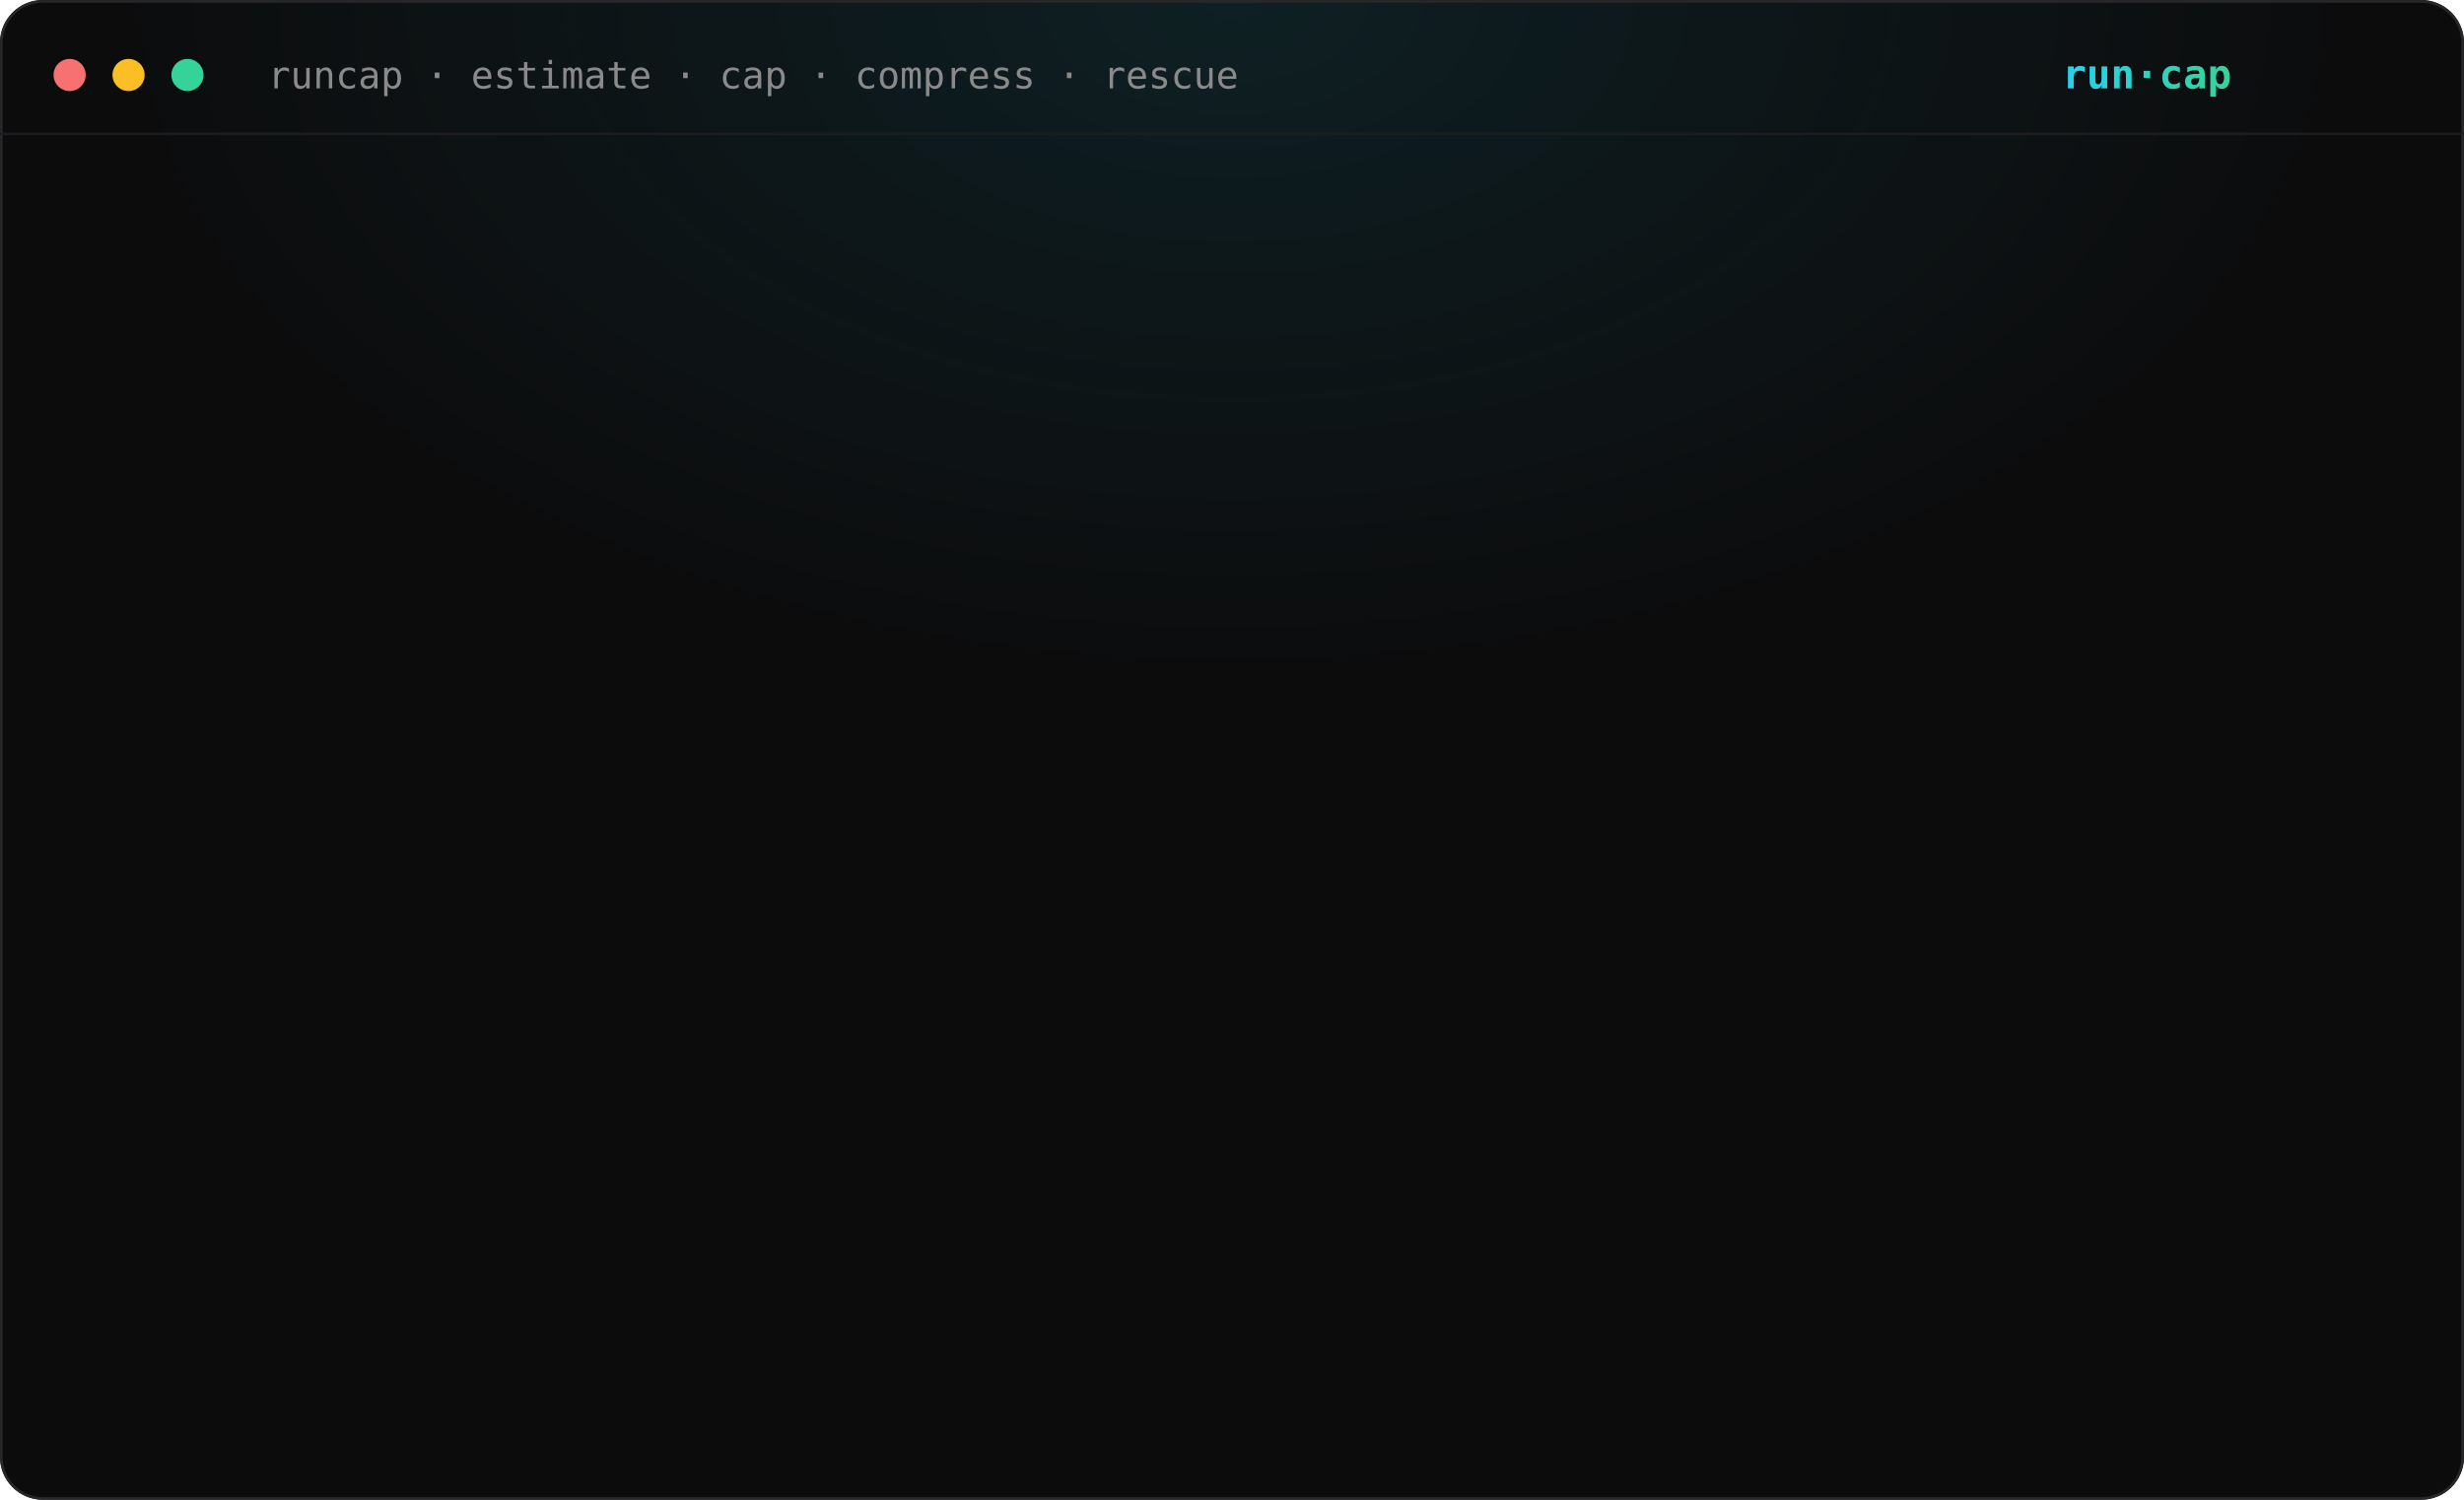
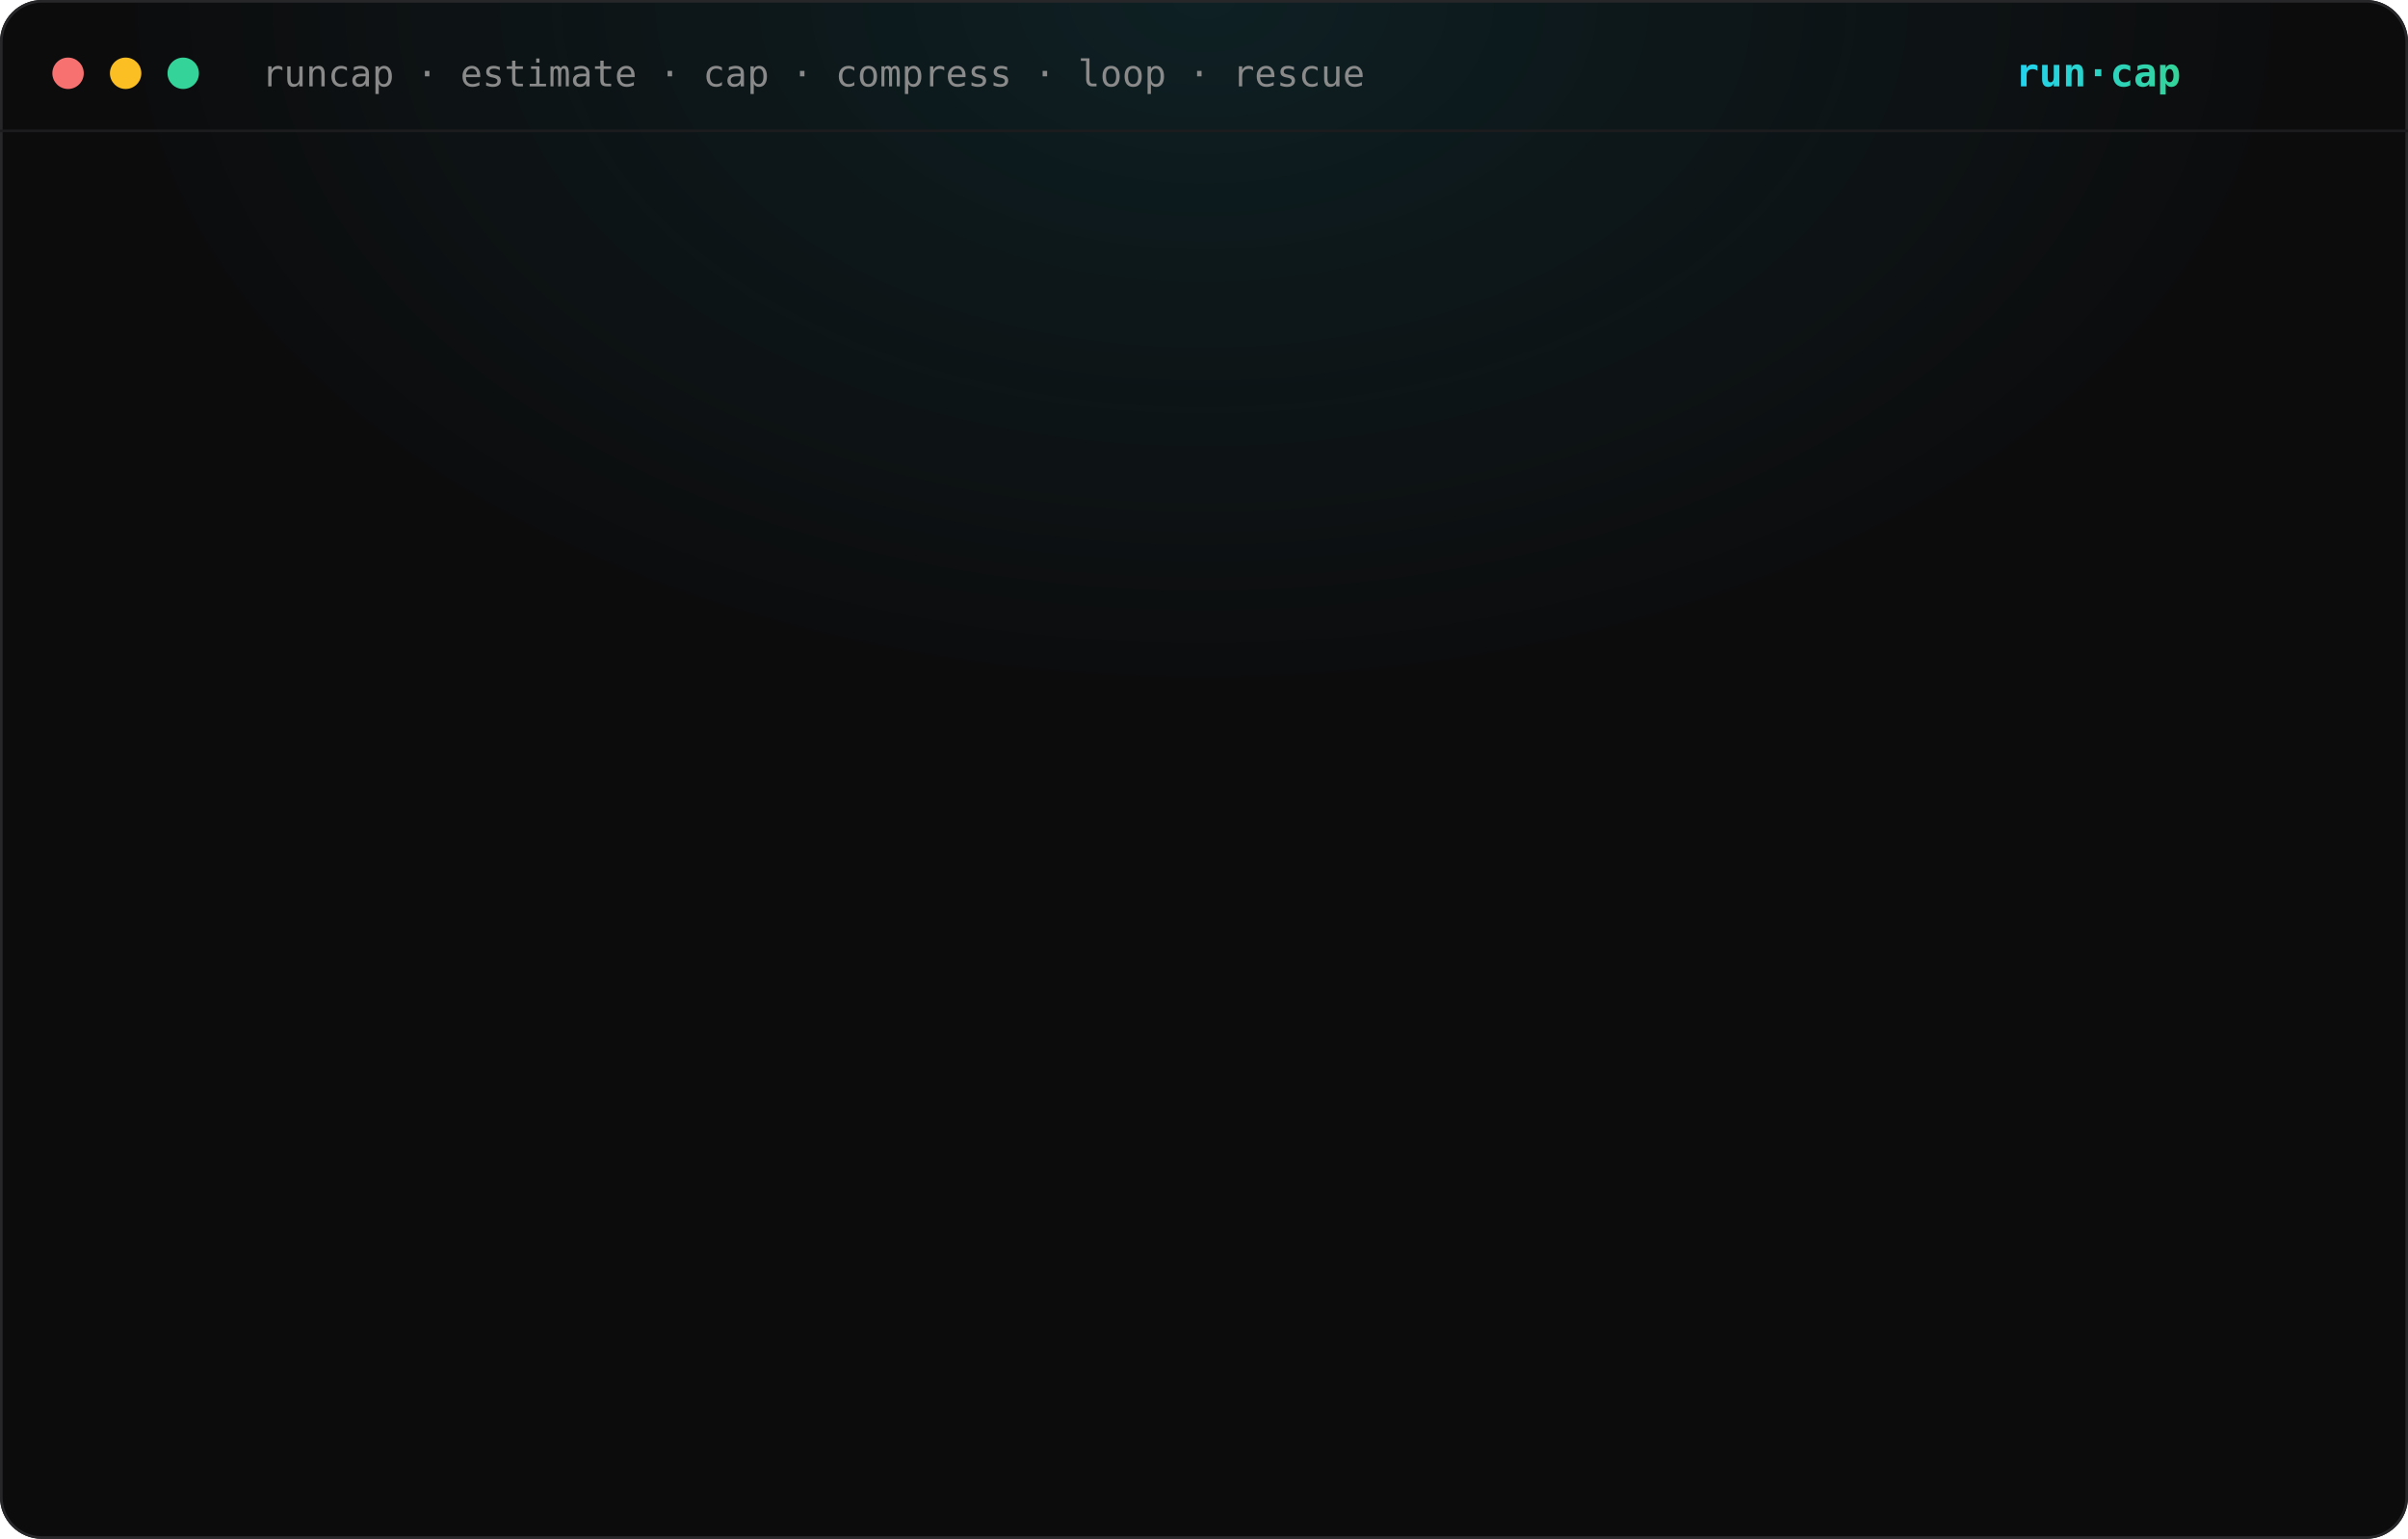
- <svg xmlns="http://www.w3.org/2000/svg" viewBox="0 0 920 560" width="920" height="560" role="img" aria-label="Runcap terminal demo: plan, cap, compress, stop">
+ <svg xmlns="http://www.w3.org/2000/svg" viewBox="0 0 920 588" width="920" height="588" role="img" aria-label="Runcap terminal demo: plan, cap, compress, detect loop, stop">
  <defs>
    <linearGradient id="brand" x1="0" y1="0" x2="1" y2="0">
      <stop offset="0" stop-color="#22d3ee" />
      <stop offset="1" stop-color="#34d399" />
    </linearGradient>
    <radialGradient id="glow" cx="50%" cy="0%" r="75%">
      <stop offset="0" stop-color="#22d3ee" stop-opacity="0.10" />
      <stop offset="60%" stop-color="#22d3ee" stop-opacity="0" />
    </radialGradient>
  </defs>
-   <rect x="0" y="0" width="920" height="560" rx="16" fill="#0c0c0d" />
-   <rect x="0" y="0" width="920" height="560" rx="16" fill="url(#glow)" />
-   <rect x="0.5" y="0.5" width="919" height="559" rx="15.5" fill="none" stroke="#27272a" />
+   <rect x="0" y="0" width="920" height="588" rx="16" fill="#0c0c0d" />
+   <rect x="0" y="0" width="920" height="588" rx="16" fill="url(#glow)" />
+   <rect x="0.5" y="0.5" width="919" height="587" rx="15.5" fill="none" stroke="#27272a" />
  <g>
    <circle cx="26" cy="28" r="6" fill="#f87171" />
    <circle cx="48" cy="28" r="6" fill="#fbbf24" />
    <circle cx="70" cy="28" r="6" fill="#34d399" />
-     <text x="100" y="33" fill="#8a8a8a" font-family="'JetBrains Mono',monospace" font-size="14">runcap · estimate · cap · compress · rescue</text>
+     <text x="100" y="33" fill="#8a8a8a" font-family="'JetBrains Mono',monospace" font-size="14">runcap · estimate · cap · compress · loop · rescue</text>
    <text x="770" y="33" fill="url(#brand)" font-family="'JetBrains Mono',monospace" font-weight="700" font-size="15">run·cap</text>
  </g>
  <line x1="0" y1="50" x2="920" y2="50" stroke="#1c1c1f" />
  <text x="28" y="78" fill="#6ee7b7" font-family="'JetBrains Mono','SF Mono',Menlo,monospace" font-size="16.5" opacity="0">
-     <animate attributeName="opacity" values="0;0;1;1;0" keyTimes="0;0.037;0.069;0.97;1" dur="8s" repeatCount="indefinite" />
-     <animateTransform attributeName="transform" type="translate" values="10 0;10 0;0 0;0 0;0 0" keyTimes="0;0.037;0.069;0.97;1" dur="8s" repeatCount="indefinite" additive="sum" />
+     <animate attributeName="opacity" values="0;0;1;1;0" keyTimes="0;0.033;0.061;0.97;1" dur="9s" repeatCount="indefinite" />
+     <animateTransform attributeName="transform" type="translate" values="10 0;10 0;0 0;0 0;0 0" keyTimes="0;0.033;0.061;0.97;1" dur="9s" repeatCount="indefinite" additive="sum" />
  $ runcap plan --fuel 24 -- "build a small auth feature and verify it"</text>
  <text x="28" y="105" fill="#d4d4d4" font-family="'JetBrains Mono','SF Mono',Menlo,monospace" font-size="16.5" opacity="0">
-     <animate attributeName="opacity" values="0;0;1;1;0" keyTimes="0;0.138;0.169;0.97;1" dur="8s" repeatCount="indefinite" />
-     <animateTransform attributeName="transform" type="translate" values="10 0;10 0;0 0;0 0;0 0" keyTimes="0;0.138;0.169;0.97;1" dur="8s" repeatCount="indefinite" additive="sum" />
+     <animate attributeName="opacity" values="0;0;1;1;0" keyTimes="0;0.111;0.139;0.97;1" dur="9s" repeatCount="indefinite" />
+     <animateTransform attributeName="transform" type="translate" values="10 0;10 0;0 0;0 0;0 0" keyTimes="0;0.111;0.139;0.97;1" dur="9s" repeatCount="indefinite" additive="sum" />
  Estimate:  $3 - $7   (range, not an oracle)</text>
  <text x="28" y="132" fill="#34d399" font-family="'JetBrains Mono','SF Mono',Menlo,monospace" font-size="16.5" opacity="0">
-     <animate attributeName="opacity" values="0;0;1;1;0" keyTimes="0;0.188;0.219;0.97;1" dur="8s" repeatCount="indefinite" />
-     <animateTransform attributeName="transform" type="translate" values="10 0;10 0;0 0;0 0;0 0" keyTimes="0;0.188;0.219;0.97;1" dur="8s" repeatCount="indefinite" additive="sum" />
+     <animate attributeName="opacity" values="0;0;1;1;0" keyTimes="0;0.156;0.183;0.97;1" dur="9s" repeatCount="indefinite" />
+     <animateTransform attributeName="transform" type="translate" values="10 0;10 0;0 0;0 0;0 0" keyTimes="0;0.156;0.183;0.97;1" dur="9s" repeatCount="indefinite" additive="sum" />
  Recommended cap:  $10</text>
  <text x="28" y="159" fill="#d4d4d4" font-family="'JetBrains Mono','SF Mono',Menlo,monospace" font-size="16.5" opacity="0">
-     <animate attributeName="opacity" values="0;0;1;1;0" keyTimes="0;0.200;0.231;0.97;1" dur="8s" repeatCount="indefinite" />
-     <animateTransform attributeName="transform" type="translate" values="10 0;10 0;0 0;0 0;0 0" keyTimes="0;0.200;0.231;0.97;1" dur="8s" repeatCount="indefinite" additive="sum" />
+     <animate attributeName="opacity" values="0;0;1;1;0" keyTimes="0;0.167;0.194;0.97;1" dur="9s" repeatCount="indefinite" />
+     <animateTransform attributeName="transform" type="translate" values="10 0;10 0;0 0;0 0;0 0" keyTimes="0;0.167;0.194;0.97;1" dur="9s" repeatCount="indefinite" additive="sum" />
  </text>
  <text x="28" y="186" fill="#6ee7b7" font-family="'JetBrains Mono','SF Mono',Menlo,monospace" font-size="16.5" opacity="0">
-     <animate attributeName="opacity" values="0;0;1;1;0" keyTimes="0;0.275;0.306;0.97;1" dur="8s" repeatCount="indefinite" />
-     <animateTransform attributeName="transform" type="translate" values="10 0;10 0;0 0;0 0;0 0" keyTimes="0;0.275;0.306;0.97;1" dur="8s" repeatCount="indefinite" additive="sum" />
+     <animate attributeName="opacity" values="0;0;1;1;0" keyTimes="0;0.222;0.250;0.97;1" dur="9s" repeatCount="indefinite" />
+     <animateTransform attributeName="transform" type="translate" values="10 0;10 0;0 0;0 0;0 0" keyTimes="0;0.222;0.250;0.97;1" dur="9s" repeatCount="indefinite" additive="sum" />
  $ ANTHROPIC_BASE_URL=http://127.0.0.1:8792/v1 \</text>
  <text x="28" y="213" fill="#6ee7b7" font-family="'JetBrains Mono','SF Mono',Menlo,monospace" font-size="16.5" opacity="0">
-     <animate attributeName="opacity" values="0;0;1;1;0" keyTimes="0;0.325;0.356;0.97;1" dur="8s" repeatCount="indefinite" />
-     <animateTransform attributeName="transform" type="translate" values="10 0;10 0;0 0;0 0;0 0" keyTimes="0;0.325;0.356;0.97;1" dur="8s" repeatCount="indefinite" additive="sum" />
+     <animate attributeName="opacity" values="0;0;1;1;0" keyTimes="0;0.256;0.283;0.97;1" dur="9s" repeatCount="indefinite" />
+     <animateTransform attributeName="transform" type="translate" values="10 0;10 0;0 0;0 0;0 0" keyTimes="0;0.256;0.283;0.97;1" dur="9s" repeatCount="indefinite" additive="sum" />
      AIM_DAILY_BUDGET_USD=10 runcap gateway</text>
  <text x="28" y="240" fill="#7a7a7a" font-family="'JetBrains Mono','SF Mono',Menlo,monospace" font-size="16.5" opacity="0">
-     <animate attributeName="opacity" values="0;0;1;1;0" keyTimes="0;0.400;0.431;0.97;1" dur="8s" repeatCount="indefinite" />
-     <animateTransform attributeName="transform" type="translate" values="10 0;10 0;0 0;0 0;0 0" keyTimes="0;0.400;0.431;0.97;1" dur="8s" repeatCount="indefinite" additive="sum" />
-   gateway up  ·  compression on  ·  hard cap armed</text>
+     <animate attributeName="opacity" values="0;0;1;1;0" keyTimes="0;0.322;0.350;0.97;1" dur="9s" repeatCount="indefinite" />
+     <animateTransform attributeName="transform" type="translate" values="10 0;10 0;0 0;0 0;0 0" keyTimes="0;0.322;0.350;0.97;1" dur="9s" repeatCount="indefinite" additive="sum" />
+   gateway up  ·  compress on  ·  hard cap armed  ·  loop guard on</text>
  <text x="28" y="267" fill="#d4d4d4" font-family="'JetBrains Mono','SF Mono',Menlo,monospace" font-size="16.5" opacity="0">
-     <animate attributeName="opacity" values="0;0;1;1;0" keyTimes="0;0.412;0.444;0.97;1" dur="8s" repeatCount="indefinite" />
-     <animateTransform attributeName="transform" type="translate" values="10 0;10 0;0 0;0 0;0 0" keyTimes="0;0.412;0.444;0.97;1" dur="8s" repeatCount="indefinite" additive="sum" />
+     <animate attributeName="opacity" values="0;0;1;1;0" keyTimes="0;0.333;0.361;0.97;1" dur="9s" repeatCount="indefinite" />
+     <animateTransform attributeName="transform" type="translate" values="10 0;10 0;0 0;0 0;0 0" keyTimes="0;0.333;0.361;0.97;1" dur="9s" repeatCount="indefinite" additive="sum" />
  </text>
  <text x="28" y="294" fill="#d4d4d4" font-family="'JetBrains Mono','SF Mono',Menlo,monospace" font-size="16.5" opacity="0">
-     <animate attributeName="opacity" values="0;0;1;1;0" keyTimes="0;0.487;0.519;0.97;1" dur="8s" repeatCount="indefinite" />
-     <animateTransform attributeName="transform" type="translate" values="10 0;10 0;0 0;0 0;0 0" keyTimes="0;0.487;0.519;0.97;1" dur="8s" repeatCount="indefinite" additive="sum" />
+     <animate attributeName="opacity" values="0;0;1;1;0" keyTimes="0;0.389;0.417;0.97;1" dur="9s" repeatCount="indefinite" />
+     <animateTransform attributeName="transform" type="translate" values="10 0;10 0;0 0;0 0;0 0" keyTimes="0;0.389;0.417;0.97;1" dur="9s" repeatCount="indefinite" additive="sum" />
  → request   10,144 tokens</text>
  <text x="28" y="321" fill="#34d399" font-family="'JetBrains Mono','SF Mono',Menlo,monospace" font-size="16.5" opacity="0">
-     <animate attributeName="opacity" values="0;0;1;1;0" keyTimes="0;0.575;0.606;0.97;1" dur="8s" repeatCount="indefinite" />
-     <animateTransform attributeName="transform" type="translate" values="10 0;10 0;0 0;0 0;0 0" keyTimes="0;0.575;0.606;0.97;1" dur="8s" repeatCount="indefinite" additive="sum" />
-   → compressed 1,260 tokens   (JSON + logs trimmed, prose untouched)</text>
-   <text x="28" y="348" fill="#22d3ee" font-family="'JetBrains Mono','SF Mono',Menlo,monospace" font-size="14" opacity="0">
-     <animate attributeName="opacity" values="0;0;1;1;0" keyTimes="0;0.588;0.619;0.97;1" dur="8s" repeatCount="indefinite" />
-     <animateTransform attributeName="transform" type="translate" values="10 0;10 0;0 0;0 0;0 0" keyTimes="0;0.588;0.619;0.97;1" dur="8s" repeatCount="indefinite" additive="sum" />
-   → re-read after edit: 1,186 → 737 tokens   (delta-encoded, lossless. no other proxy does this)</text>
-   <text x="28" y="375" fill="#22d3ee" font-family="'JetBrains Mono','SF Mono',Menlo,monospace" font-size="16.5" opacity="0">
-     <animate attributeName="opacity" values="0;0;1;1;0" keyTimes="0;0.675;0.706;0.97;1" dur="8s" repeatCount="indefinite" />
-     <animateTransform attributeName="transform" type="translate" values="10 0;10 0;0 0;0 0;0 0" keyTimes="0;0.675;0.706;0.97;1" dur="8s" repeatCount="indefinite" additive="sum" />
-   You saved $7.40  ·  would have spent $18.40  ·  cap $10</text>
-   <text x="28" y="402" fill="#d4d4d4" font-family="'JetBrains Mono','SF Mono',Menlo,monospace" font-size="16.5" opacity="0">
-     <animate attributeName="opacity" values="0;0;1;1;0" keyTimes="0;0.688;0.719;0.97;1" dur="8s" repeatCount="indefinite" />
-     <animateTransform attributeName="transform" type="translate" values="10 0;10 0;0 0;0 0;0 0" keyTimes="0;0.688;0.719;0.97;1" dur="8s" repeatCount="indefinite" additive="sum" />
+     <animate attributeName="opacity" values="0;0;1;1;0" keyTimes="0;0.456;0.483;0.97;1" dur="9s" repeatCount="indefinite" />
+     <animateTransform attributeName="transform" type="translate" values="10 0;10 0;0 0;0 0;0 0" keyTimes="0;0.456;0.483;0.97;1" dur="9s" repeatCount="indefinite" additive="sum" />
+   → compressed 1,260 tokens   (1,186 → 737 on a real call: 37.9% saved)</text>
+   <text x="28" y="348" fill="#d4d4d4" font-family="'JetBrains Mono','SF Mono',Menlo,monospace" font-size="16.5" opacity="0">
+     <animate attributeName="opacity" values="0;0;1;1;0" keyTimes="0;0.467;0.494;0.97;1" dur="9s" repeatCount="indefinite" />
+     <animateTransform attributeName="transform" type="translate" values="10 0;10 0;0 0;0 0;0 0" keyTimes="0;0.467;0.494;0.97;1" dur="9s" repeatCount="indefinite" additive="sum" />
  </text>
+   <text x="28" y="375" fill="#a78bfa" font-family="'JetBrains Mono','SF Mono',Menlo,monospace" font-size="16.5" opacity="0">
+     <animate attributeName="opacity" values="0;0;1;1;0" keyTimes="0;0.556;0.583;0.97;1" dur="9s" repeatCount="indefinite" />
+     <animateTransform attributeName="transform" type="translate" values="10 0;10 0;0 0;0 0;0 0" keyTimes="0;0.556;0.583;0.97;1" dur="9s" repeatCount="indefinite" additive="sum" />
+   ⚠ loop: last 3 prompts 97.7% identical - agent circling the same fail</text>
+   <text x="28" y="402" fill="#7a7a7a" font-family="'JetBrains Mono','SF Mono',Menlo,monospace" font-size="16.5" opacity="0">
+     <animate attributeName="opacity" values="0;0;1;1;0" keyTimes="0;0.611;0.639;0.97;1" dur="9s" repeatCount="indefinite" />
+     <animateTransform attributeName="transform" type="translate" values="10 0;10 0;0 0;0 0;0 0" keyTimes="0;0.611;0.639;0.97;1" dur="9s" repeatCount="indefinite" additive="sum" />
+      (looks busy, makes no progress, keeps spending)</text>
  <text x="28" y="429" fill="#d4d4d4" font-family="'JetBrains Mono','SF Mono',Menlo,monospace" font-size="16.5" opacity="0">
-     <animate attributeName="opacity" values="0;0;1;1;0" keyTimes="0;0.762;0.794;0.97;1" dur="8s" repeatCount="indefinite" />
-     <animateTransform attributeName="transform" type="translate" values="10 0;10 0;0 0;0 0;0 0" keyTimes="0;0.762;0.794;0.97;1" dur="8s" repeatCount="indefinite" additive="sum" />
+     <animate attributeName="opacity" values="0;0;1;1;0" keyTimes="0;0.622;0.650;0.97;1" dur="9s" repeatCount="indefinite" />
+     <animateTransform attributeName="transform" type="translate" values="10 0;10 0;0 0;0 0;0 0" keyTimes="0;0.622;0.650;0.97;1" dur="9s" repeatCount="indefinite" additive="sum" />
+   </text>
+   <text x="28" y="456" fill="#d4d4d4" font-family="'JetBrains Mono','SF Mono',Menlo,monospace" font-size="16.5" opacity="0">
+     <animate attributeName="opacity" values="0;0;1;1;0" keyTimes="0;0.689;0.717;0.97;1" dur="9s" repeatCount="indefinite" />
+     <animateTransform attributeName="transform" type="translate" values="10 0;10 0;0 0;0 0;0 0" keyTimes="0;0.689;0.717;0.97;1" dur="9s" repeatCount="indefinite" additive="sum" />
  → next call would cross the ceiling</text>
-   <text x="28" y="456" fill="#f87171" font-family="'JetBrains Mono','SF Mono',Menlo,monospace" font-size="16.5" opacity="0">
-     <animate attributeName="opacity" values="0;0;1;1;0" keyTimes="0;0.850;0.881;0.97;1" dur="8s" repeatCount="indefinite" />
-     <animateTransform attributeName="transform" type="translate" values="10 0;10 0;0 0;0 0;0 0" keyTimes="0;0.850;0.881;0.97;1" dur="8s" repeatCount="indefinite" additive="sum" />
-   HTTP 429  budget_guard  ·  run stopped before money left your account</text>
+   <text x="28" y="483" fill="#f87171" font-family="'JetBrains Mono','SF Mono',Menlo,monospace" font-size="16.5" opacity="0">
+     <animate attributeName="opacity" values="0;0;1;1;0" keyTimes="0;0.767;0.794;0.97;1" dur="9s" repeatCount="indefinite" />
+     <animateTransform attributeName="transform" type="translate" values="10 0;10 0;0 0;0 0;0 0" keyTimes="0;0.767;0.794;0.97;1" dur="9s" repeatCount="indefinite" additive="sum" />
+   HTTP 429  budget_guard  - run stopped before money left your account</text>
</svg>
